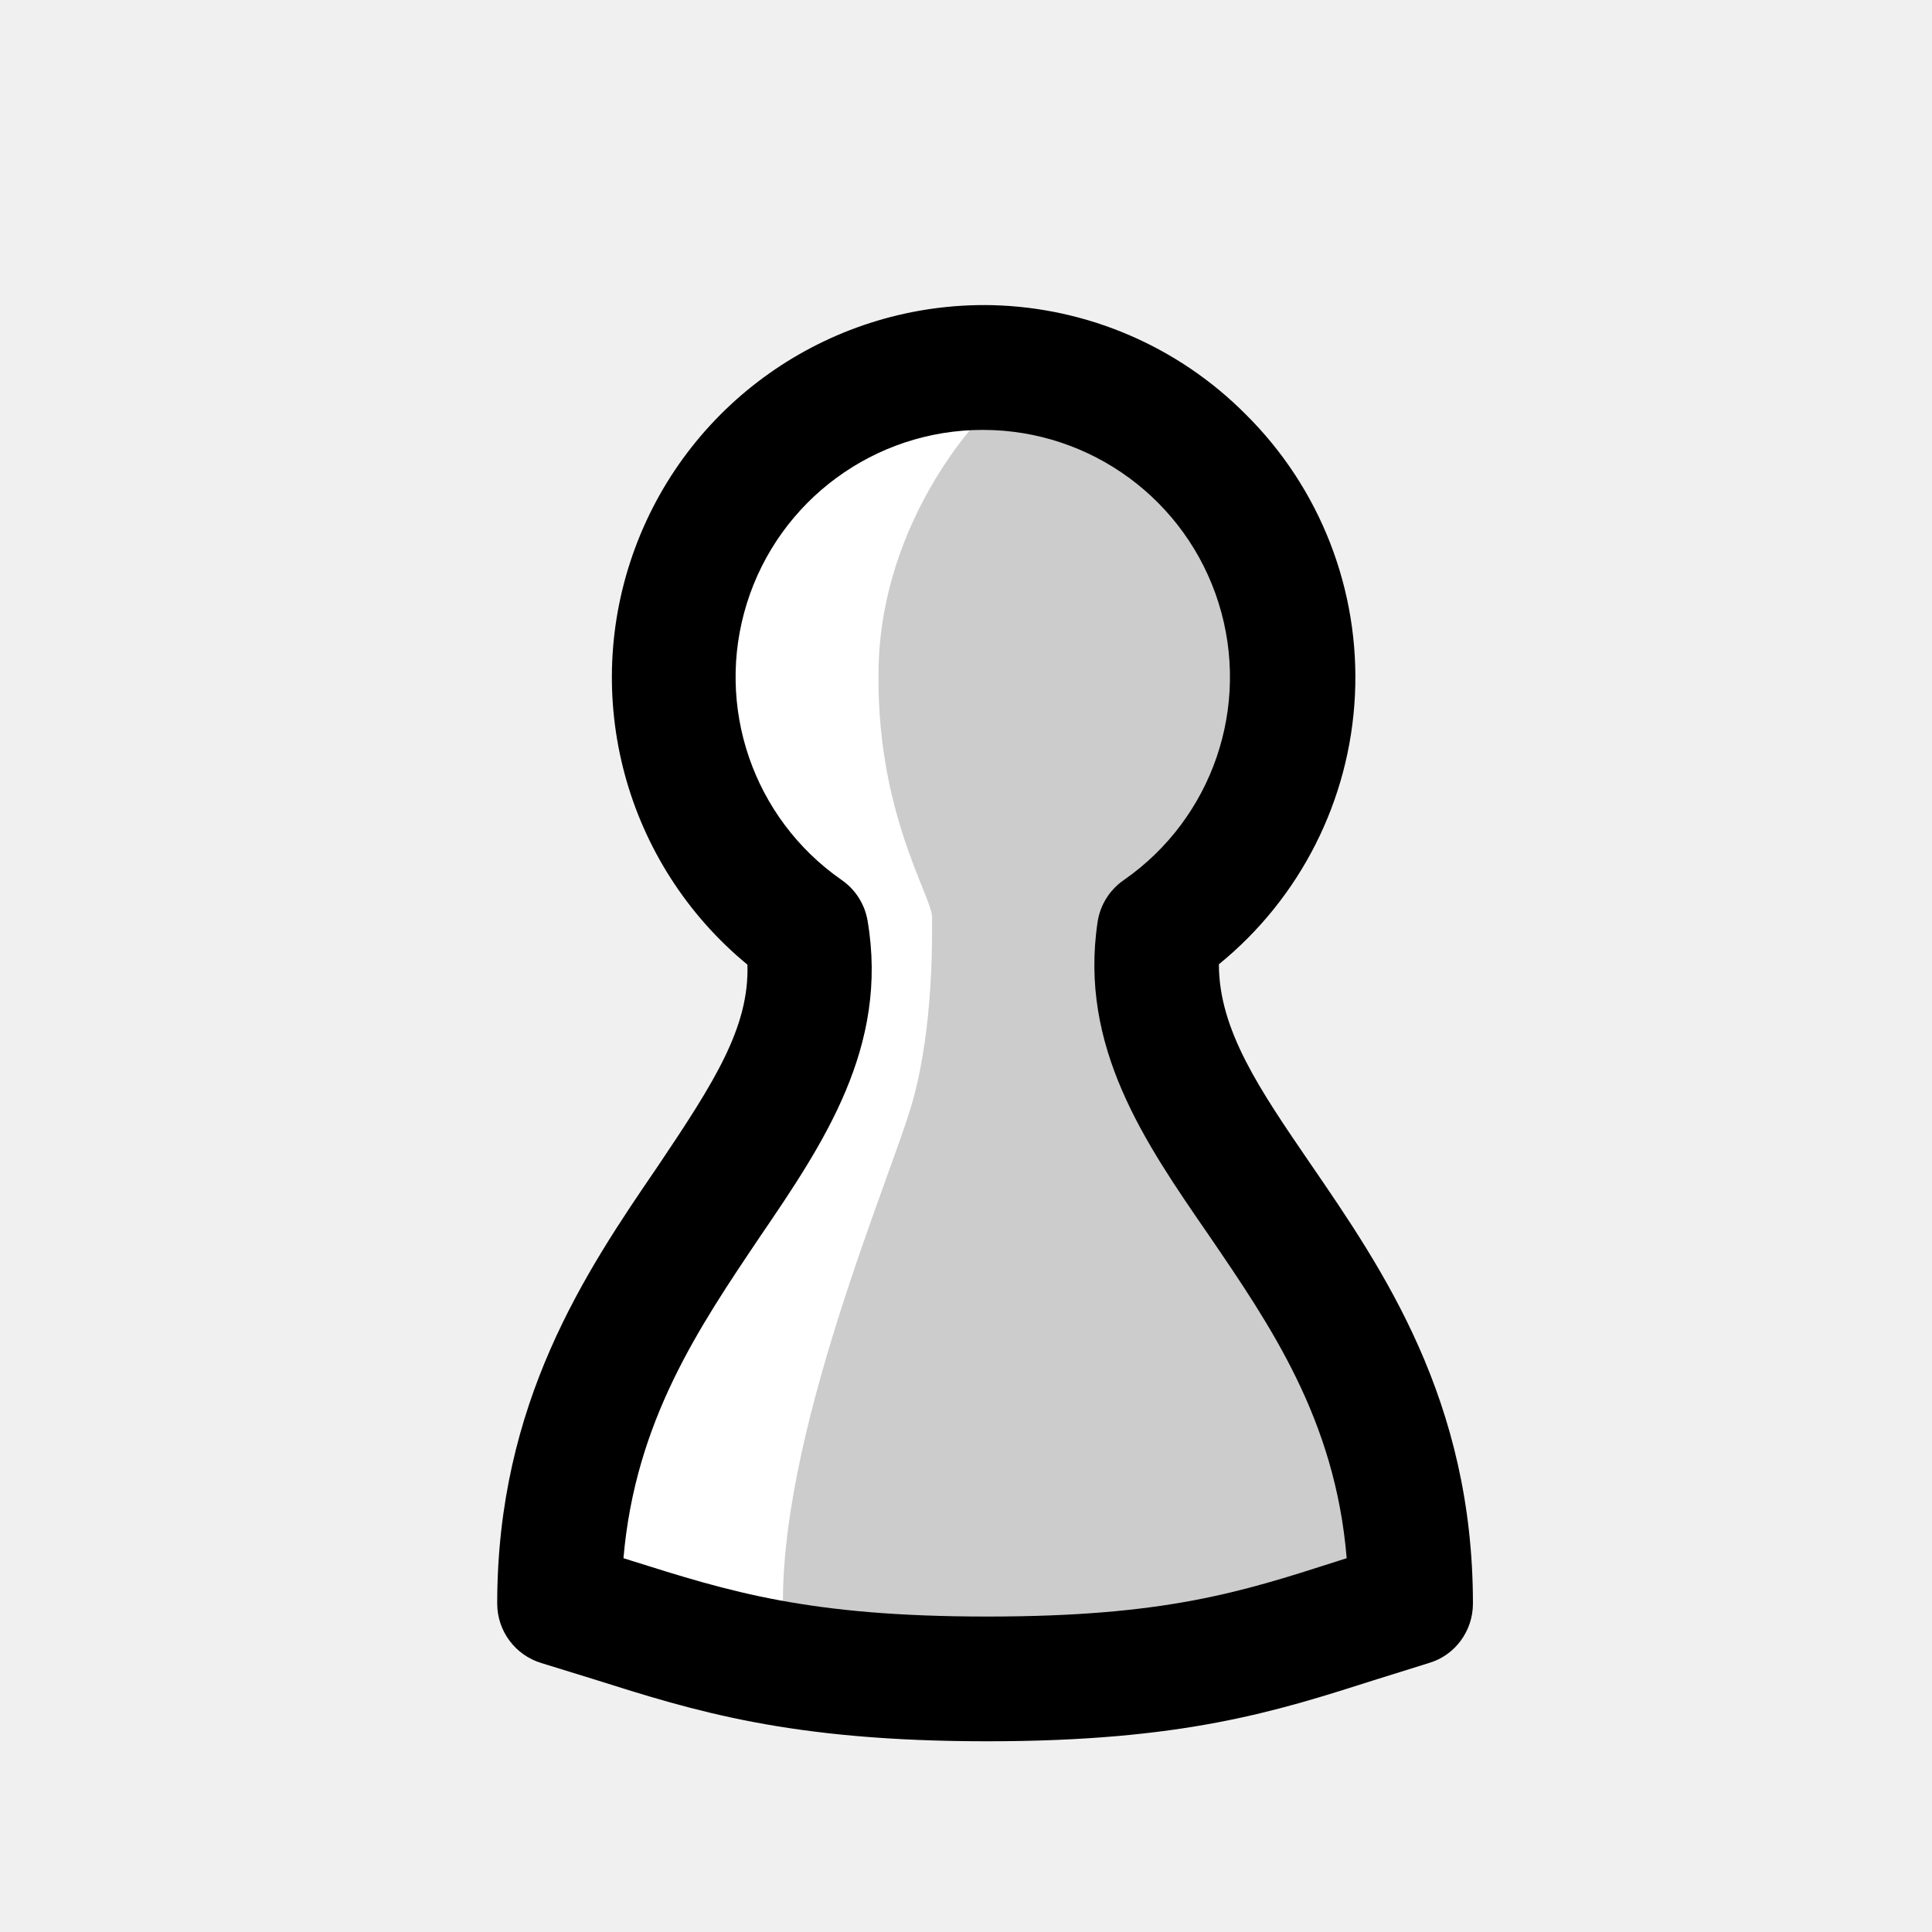
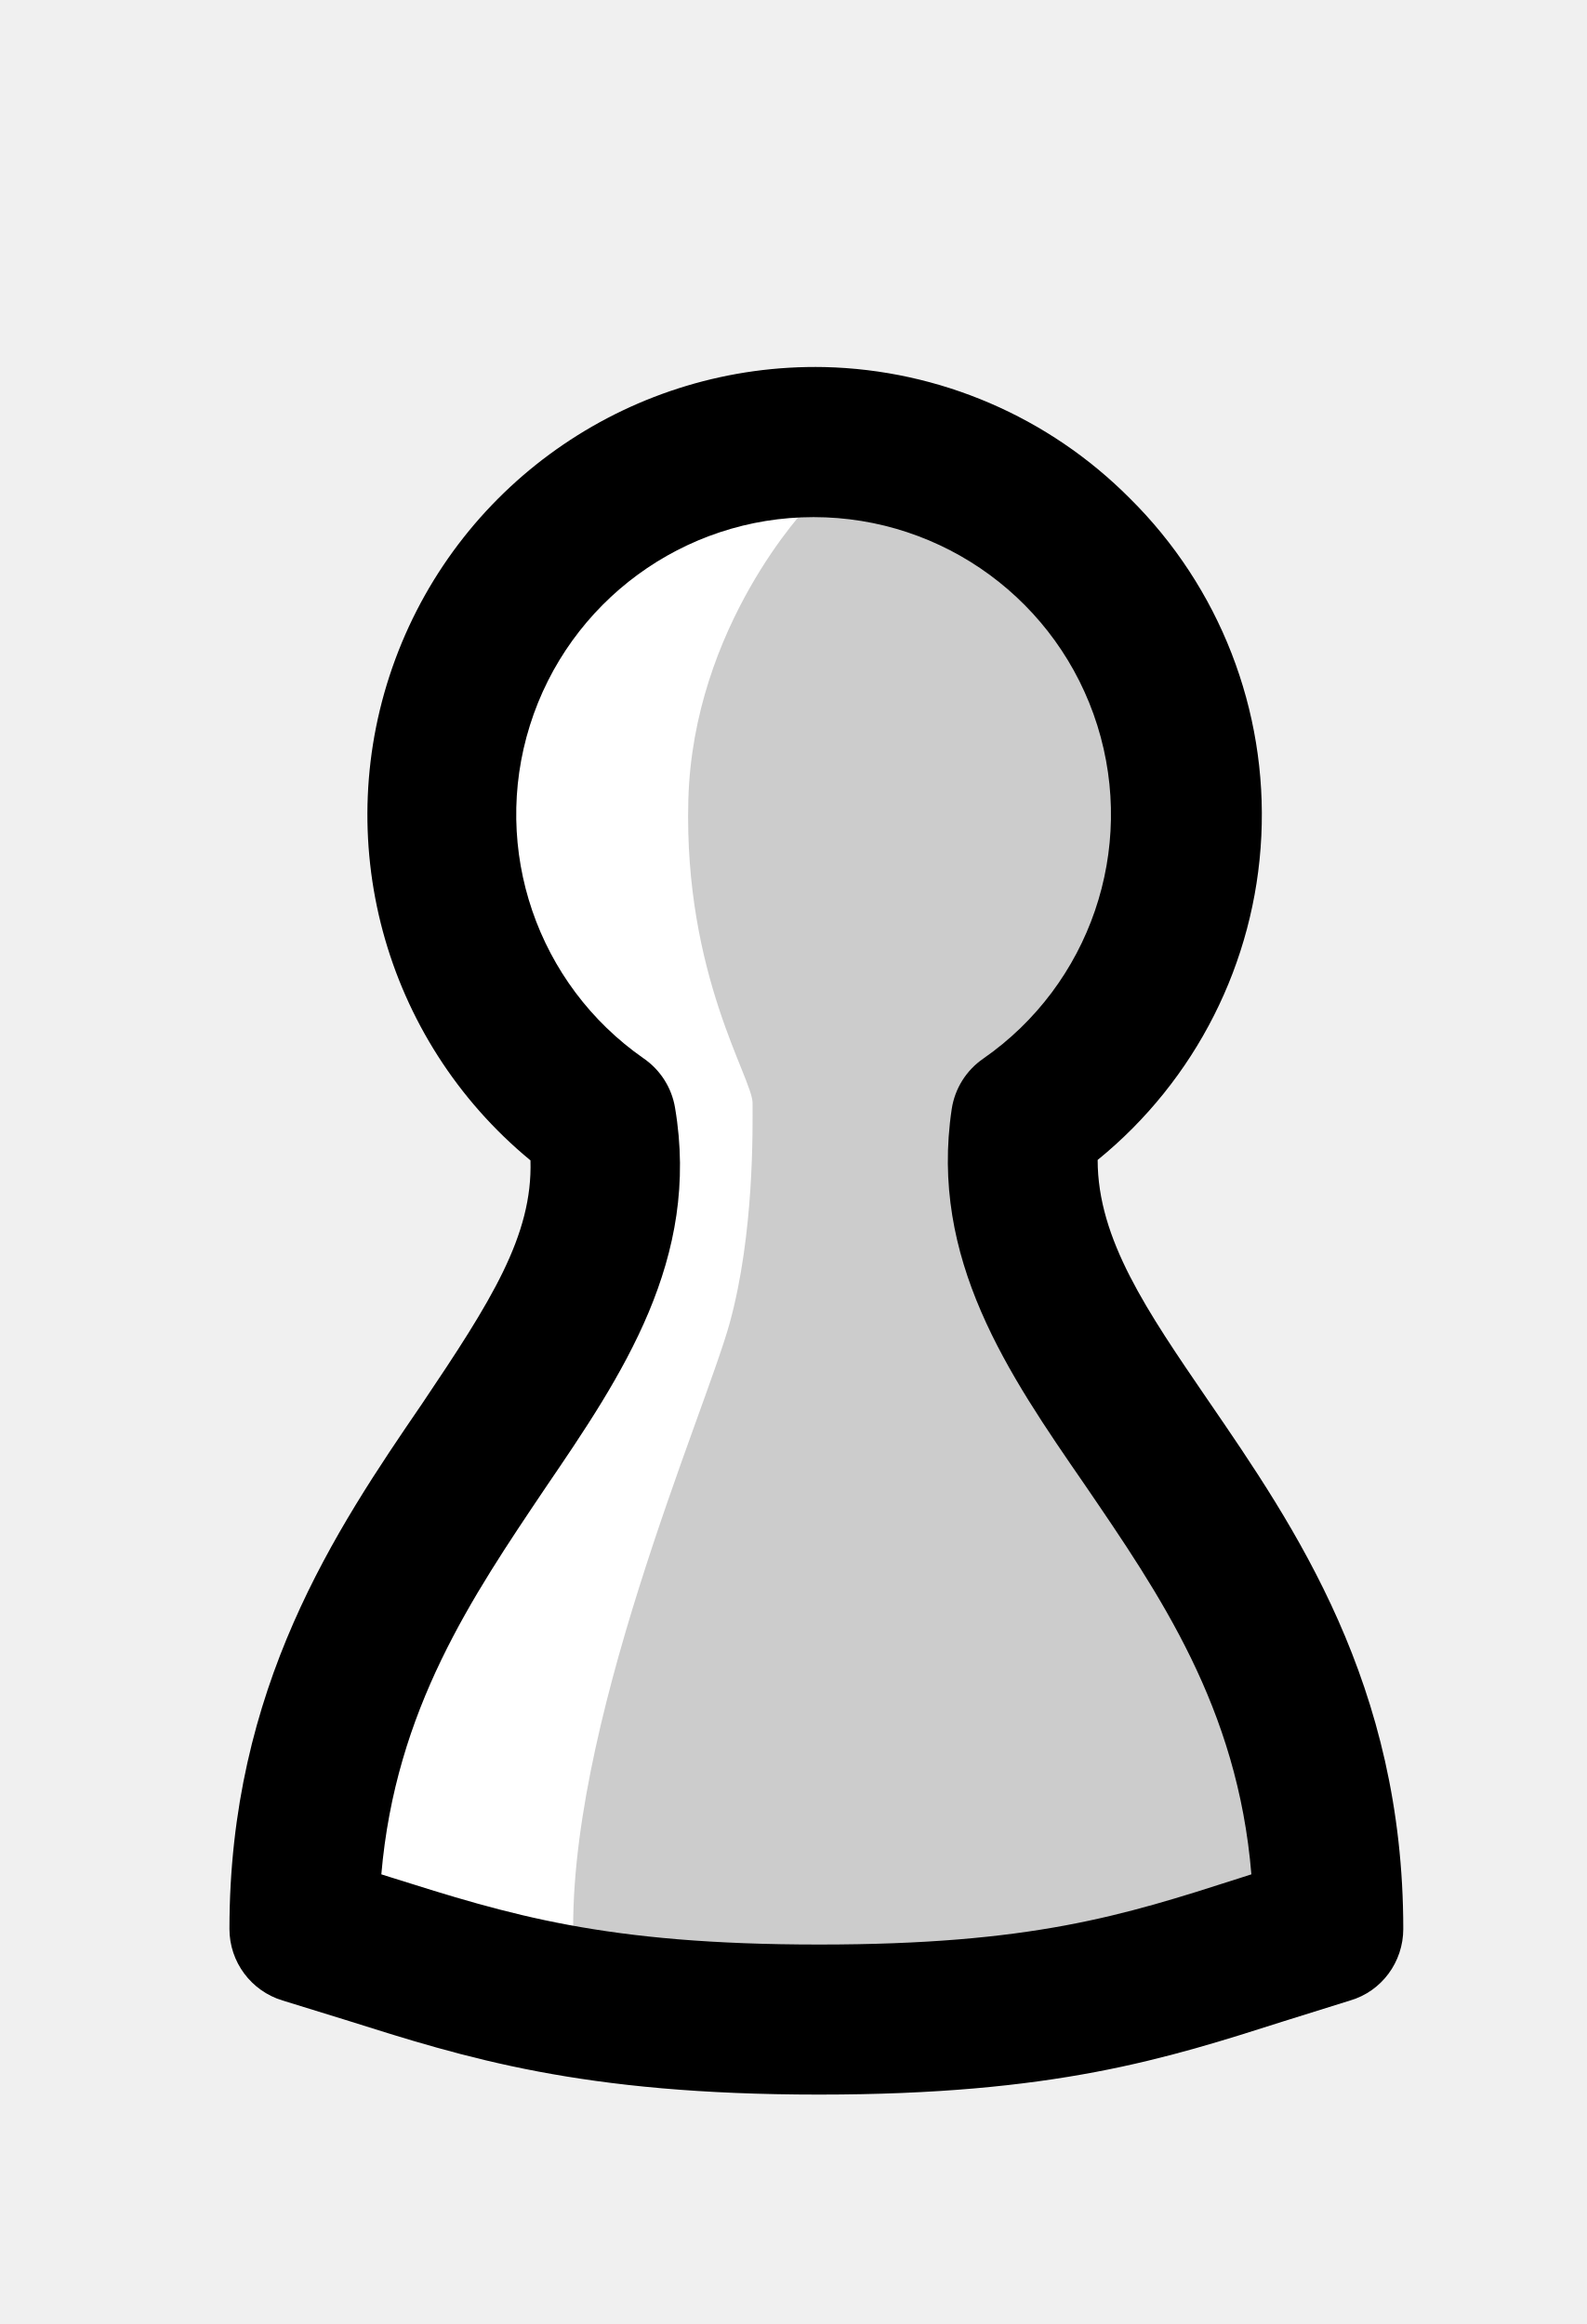
- <svg xmlns="http://www.w3.org/2000/svg" width="100" height="100" viewBox="-50 -100 345.8 506.5">
+ <svg xmlns="http://www.w3.org/2000/svg" viewBox="-50 -100 345.8 506.5">
  <defs>
-     <clipPath id="a">
+     <clipPath id="wP-a">
      <path d="M0 0h255.8v376.5H0Zm0 0" />
    </clipPath>
  </defs>
  <path fill="#ccc" d="M239.5 320.4c0-90.3-74.4-119.9-65.9-176.2A81 81 0 0 0 129.3-3.7a81.2 81.2 0 0 0-48.2 147.8c9.5 56.4-64.8 86.4-64.8 176.3 33 9.9 54.4 19.7 112.2 19.7s78-9.8 111-19.7" />
  <path fill="#fff" d="M126 10.4s-25 26-26 64c-1 38.1 14 60.6 14 66 0 5.5.4 28.4-5 48s-36 89-34 136c1.4 32.8-55.6-10.4-55.6-10.4l7.6-56.6 56.6-82.6-4.3-34.9-33.8-52.2 19.6-62Zm0 0" />
-   <g clip-path="url(#a)" transform="translate(0 -20)">
+   <g clip-path="url(#wP-a)" transform="translate(0 -20)">
    <path d="M239.5 340.4ZM33.1 328.5l1.9.6c26 8.2 46.6 14.7 93.5 14.7 46.3 0 66.2-6.3 91.4-14.4l2.8-.9c-3-36.4-20-61-36.3-84.9-16.7-24.2-33.9-49.2-29-81.9a16.3 16.3 0 0 1 6.9-11 64.8 64.8 0 1 0-74 0 16.3 16.3 0 0 1 6.8 10.7c5.6 33-11.5 58.3-28.2 82.8-16 23.8-32.7 48.3-35.8 84.3m95.4 48c-52 0-77-8-103.3-16.3L11.6 356A16.3 16.3 0 0 1 0 340.4c0-52.7 23.2-87 42-114.5 15-22.3 24.1-36.6 23.6-53A97.6 97.6 0 0 1 129.7 0a97 97 0 0 1 66.5 28.6 97 97 0 0 1-7 144.2c0 17.3 10.8 33 24 52.3 19 27.7 42.6 62 42.6 115.3 0 7.2-4.7 13.6-11.6 15.6l-14.4 4.5c-25.7 8.2-50 16-101.3 16" />
  </g>
</svg>
